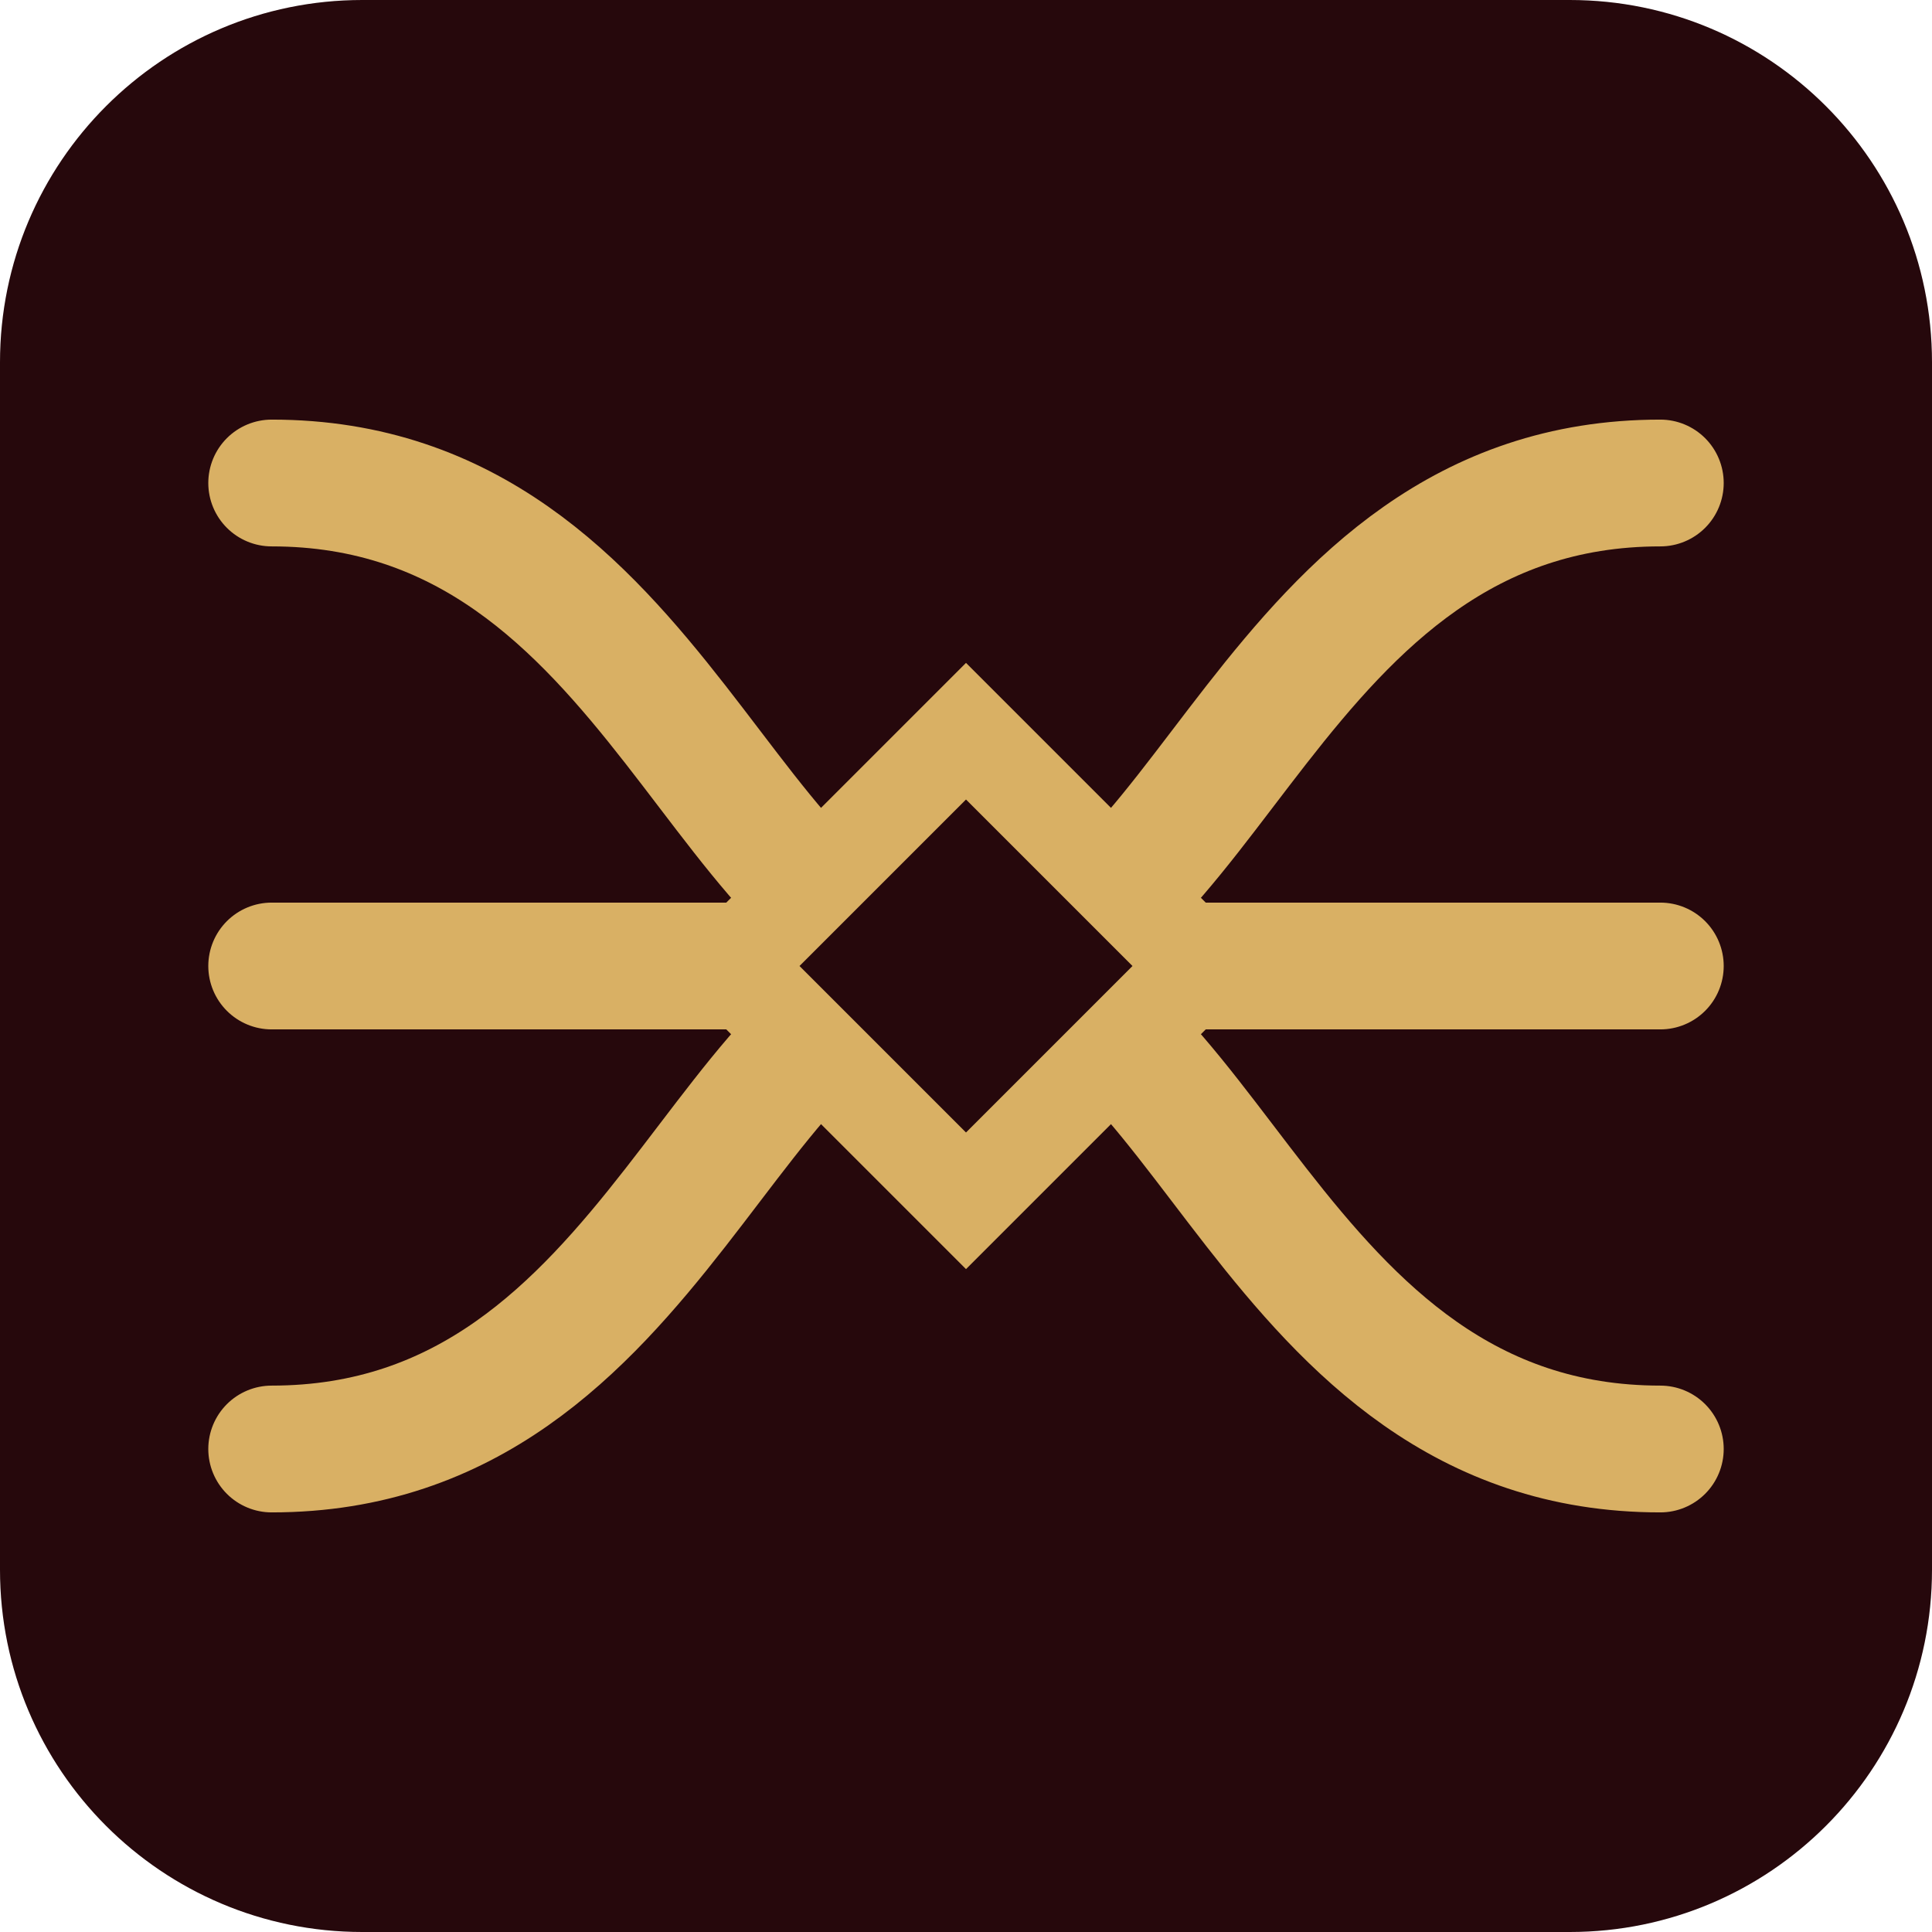
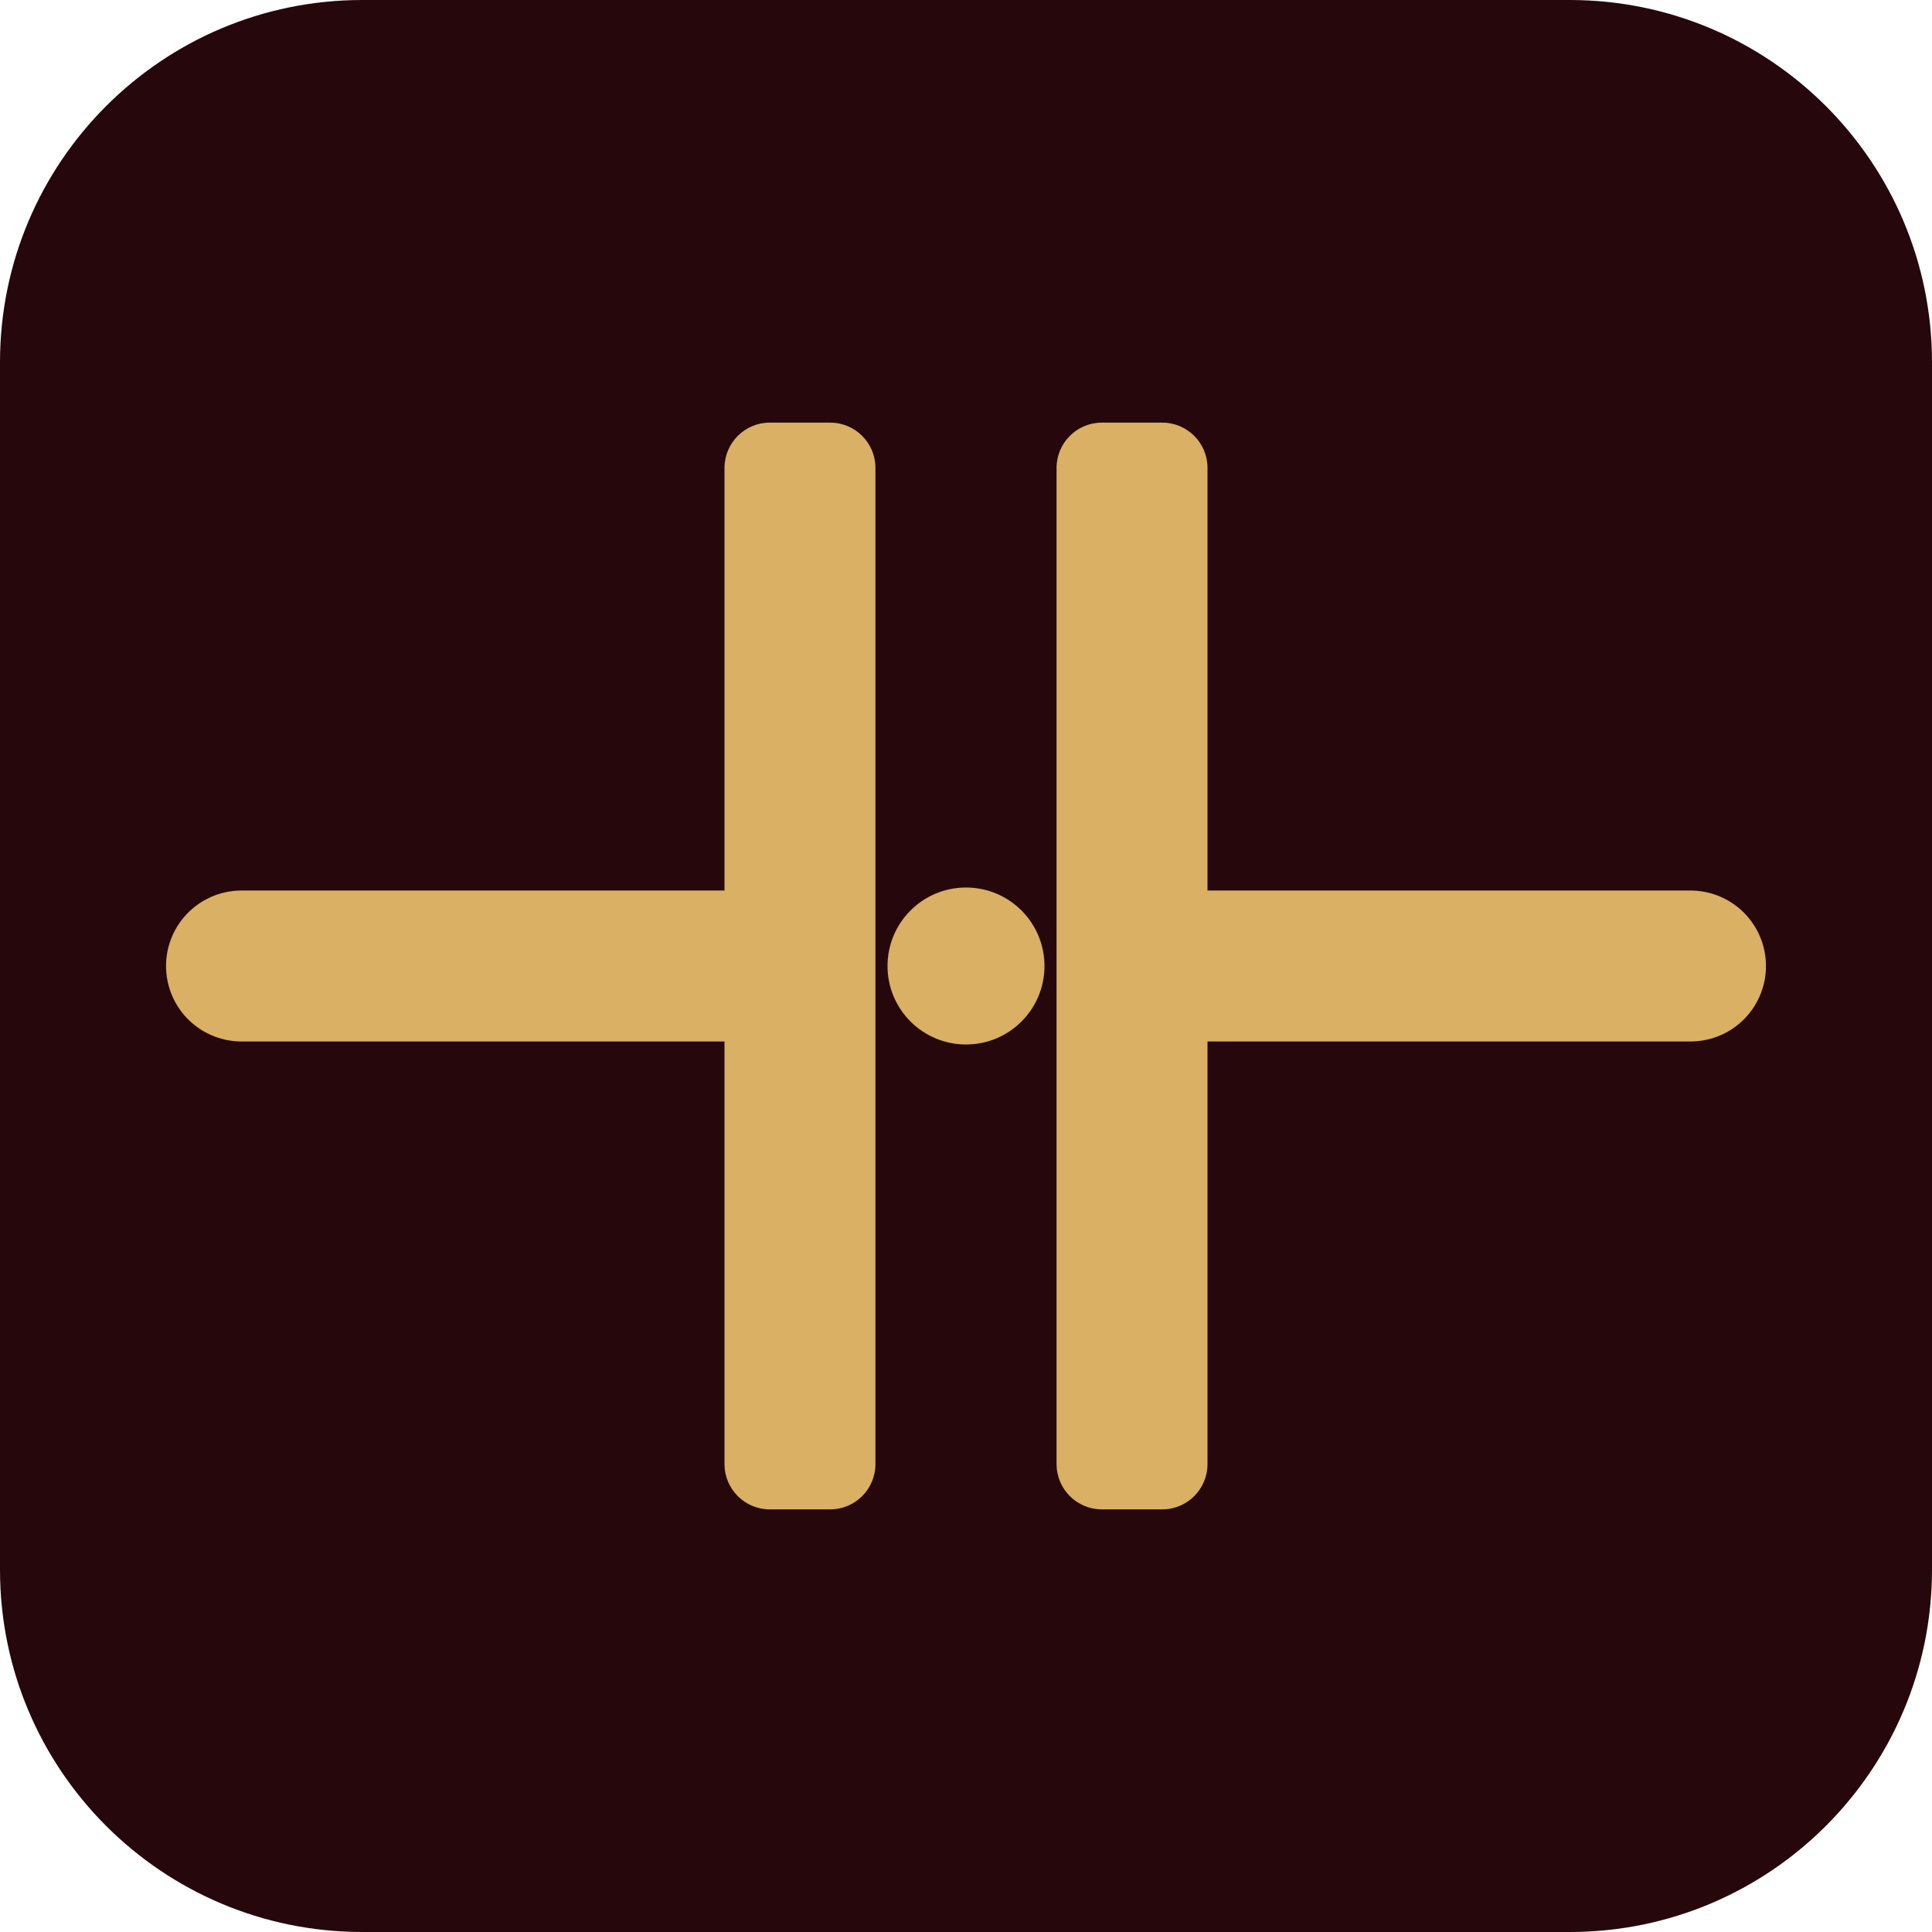
<svg xmlns="http://www.w3.org/2000/svg" viewBox="0 0 64 64">
  <rect width="64" height="64" rx="12" fill="#26080c" />
-   <g fill="none" stroke="#d9b064" stroke-width="4.2" stroke-linecap="round">
-     <path d="M9 16 C 22 16, 24 32, 32 32 C 40 32, 42 16, 55 16" />
-     <path d="M9 32 H 55" />
-     <path d="M9 48 C 22 48, 24 32, 32 32 C 40 32, 42 48, 55 48" />
+   <g fill="#d9b064">
+     <path d="M8 32 H26 M38 32 H56" stroke="#d9b064" stroke-width="5" stroke-linecap="round" />
+     <rect x="24" y="14" width="5" height="36" rx="1.5" />
+     <rect x="35" y="14" width="5" height="36" rx="1.5" />
+     <circle cx="32" cy="32" r="2.6" />
  </g>
-   <rect x="26.5" y="26.5" width="11" height="11" transform="rotate(45 32 32)" fill="#26080c" stroke="#d9b064" stroke-width="3.2" />
</svg>
